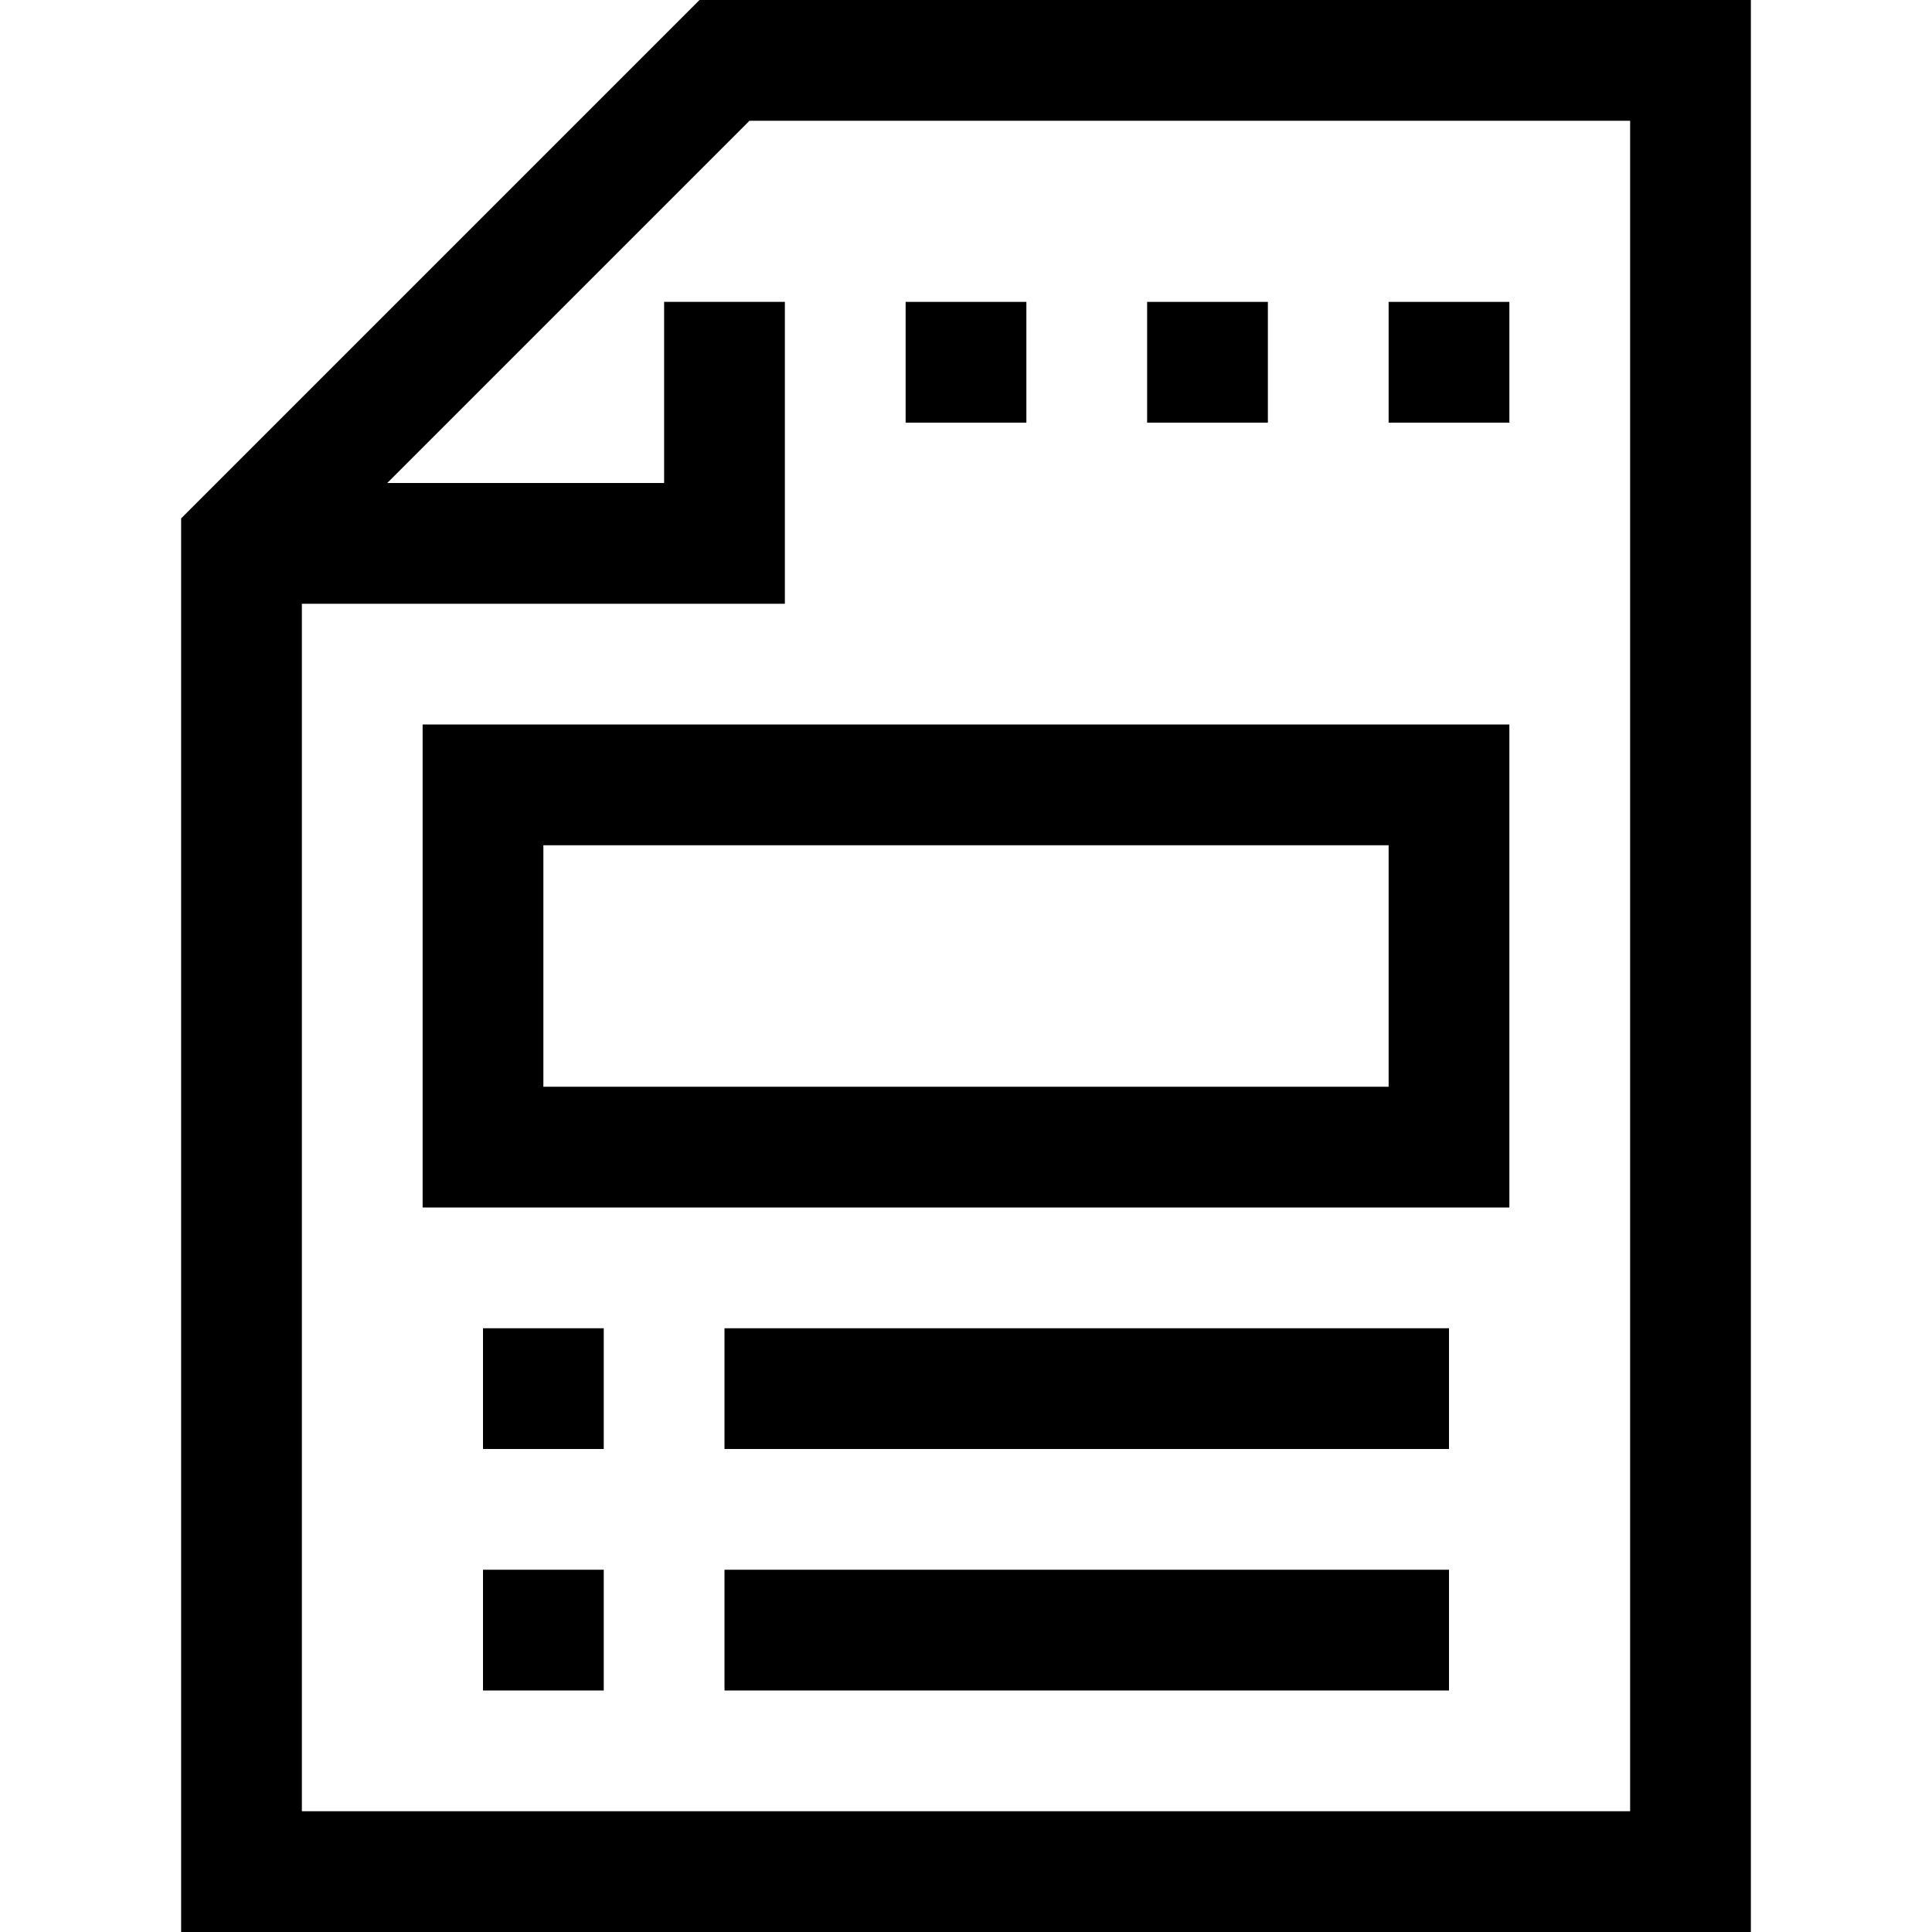
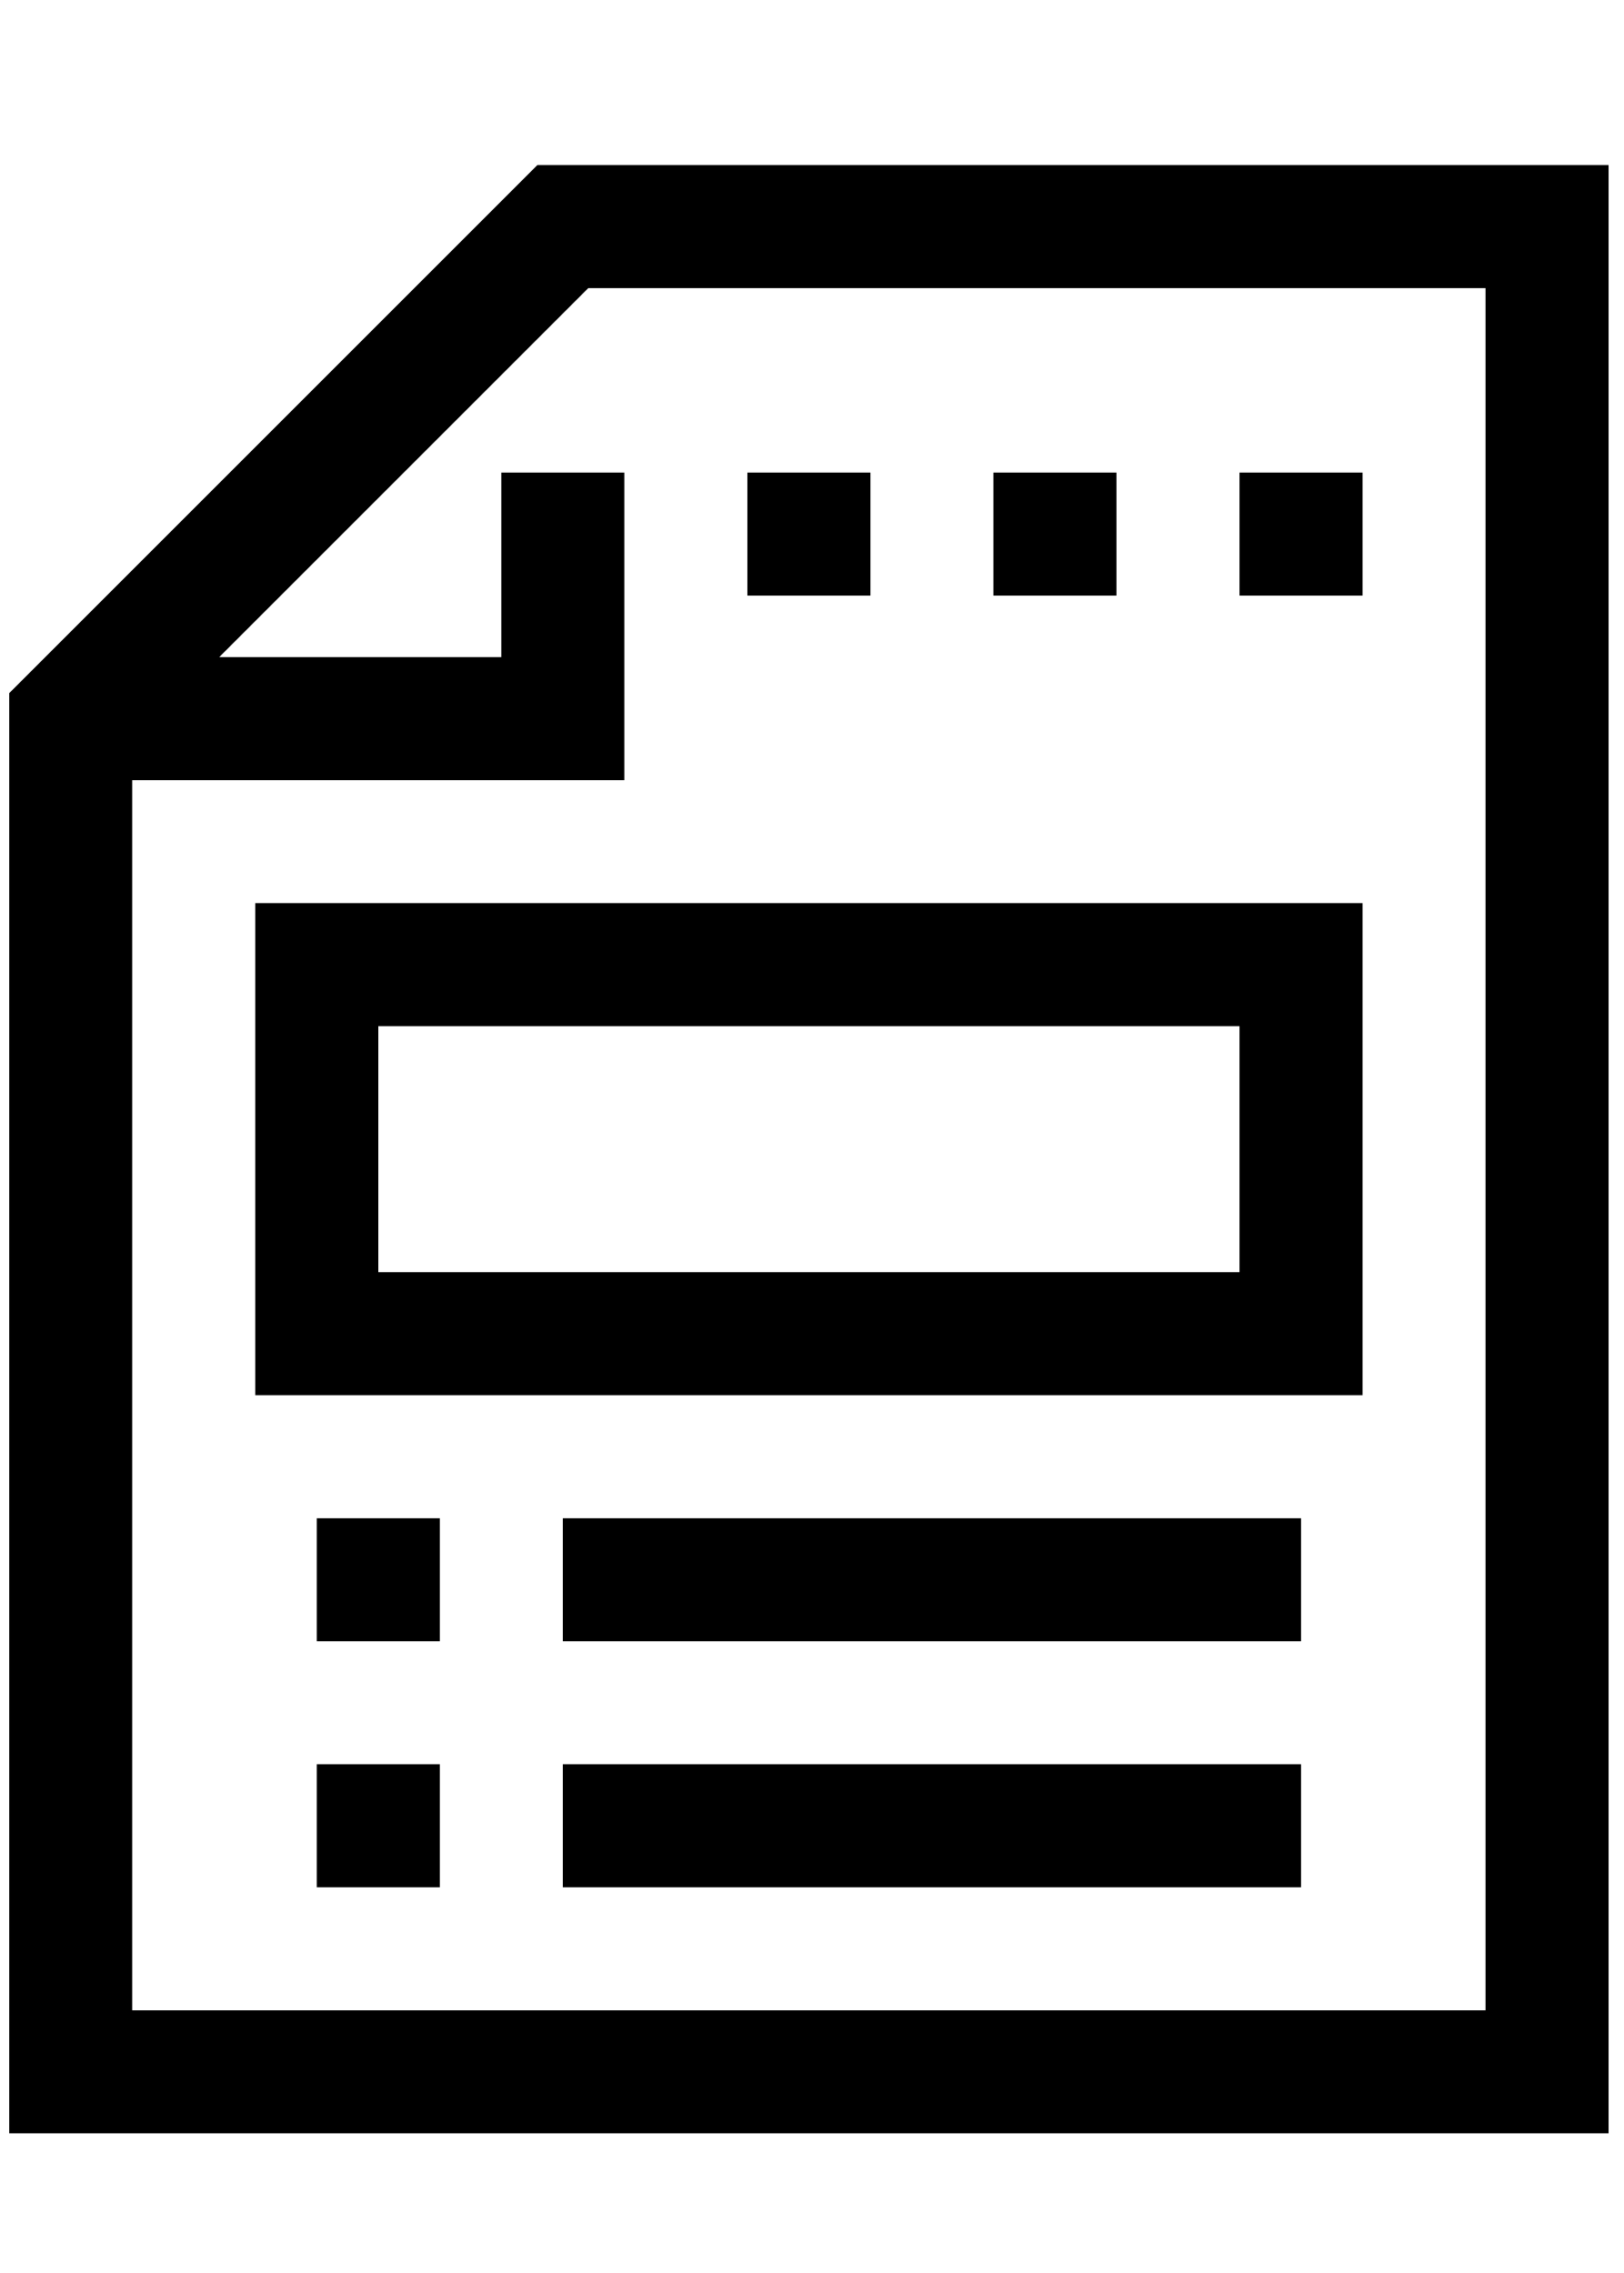
- <svg xmlns="http://www.w3.org/2000/svg" version="1.1" id="Capa_1" x="0px" y="0px" viewBox="0 0 512 512" style="enable-background:new 0 0 512 512;" xml:space="preserve">
-   <g>
-     <g>
-       <g>
-         <path d="M185.376,0L48,137.376V512h416V0H185.376z M432,480H80V160h128V80h-32v48h-73.376l96-96H432V480z" />
-         <path d="M112,320h288V192H112V320z M144,224h224v64H144V224z" />
-         <rect x="128" y="352" width="32" height="32" />
-         <rect x="192" y="352" width="192" height="32" />
-         <rect x="128" y="416" width="32" height="32" />
-         <rect x="192" y="416" width="192" height="32" />
-         <rect x="240" y="80" width="32" height="32" />
-         <rect x="368" y="80" width="32" height="32" />
-         <rect x="304" y="80" width="32" height="32" />
+ <svg xmlns="http://www.w3.org/2000/svg" width="10mm" height="14mm" viewBox="0 0 10 14" version="1.1" id="svg4068">
+   <defs id="defs4062" />
+   <g id="layer1" transform="translate(0,-283)">
+     <g id="g4446" transform="matrix(0.02367788,0,0,0.02367788,-1.079845,284.0166)">
+       <g id="g4380">
+         <g id="g4378">
+           <g id="g4376">
+             <path id="path4358" d="M 185.376,0 48,137.376 V 512 H 464 V 0 Z M 432,480 H 80 V 160 H 208 V 80 h -32 v 48 h -73.376 l 96,-96 H 432 Z" />
+             <path id="path4360" d="M 112,320 H 400 V 192 H 112 Z m 32,-96 h 224 v 64 H 144 Z" />
+             <rect id="rect4362" height="32" width="32" y="352" x="128" />
+             <rect id="rect4364" height="32" width="192" y="352" x="192" />
+             <rect id="rect4366" height="32" width="32" y="416" x="128" />
+             <rect id="rect4368" height="32" width="192" y="416" x="192" />
+             <rect id="rect4370" height="32" width="32" y="80" x="240" />
+             <rect id="rect4372" height="32" width="32" y="80" x="368" />
+             <rect id="rect4374" height="32" width="32" y="80" x="304" />
+           </g>
+         </g>
      </g>
+       <g id="g4382" />
+       <g id="g4384" />
+       <g id="g4386" />
+       <g id="g4388" />
+       <g id="g4390" />
+       <g id="g4392" />
+       <g id="g4394" />
+       <g id="g4396" />
+       <g id="g4398" />
+       <g id="g4400" />
+       <g id="g4402" />
+       <g id="g4404" />
+       <g id="g4406" />
+       <g id="g4408" />
+       <g id="g4410" />
    </g>
  </g>
-   <g>
- </g>
-   <g>
- </g>
-   <g>
- </g>
-   <g>
- </g>
-   <g>
- </g>
-   <g>
- </g>
-   <g>
- </g>
-   <g>
- </g>
-   <g>
- </g>
-   <g>
- </g>
-   <g>
- </g>
-   <g>
- </g>
-   <g>
- </g>
-   <g>
- </g>
-   <g>
- </g>
</svg>
